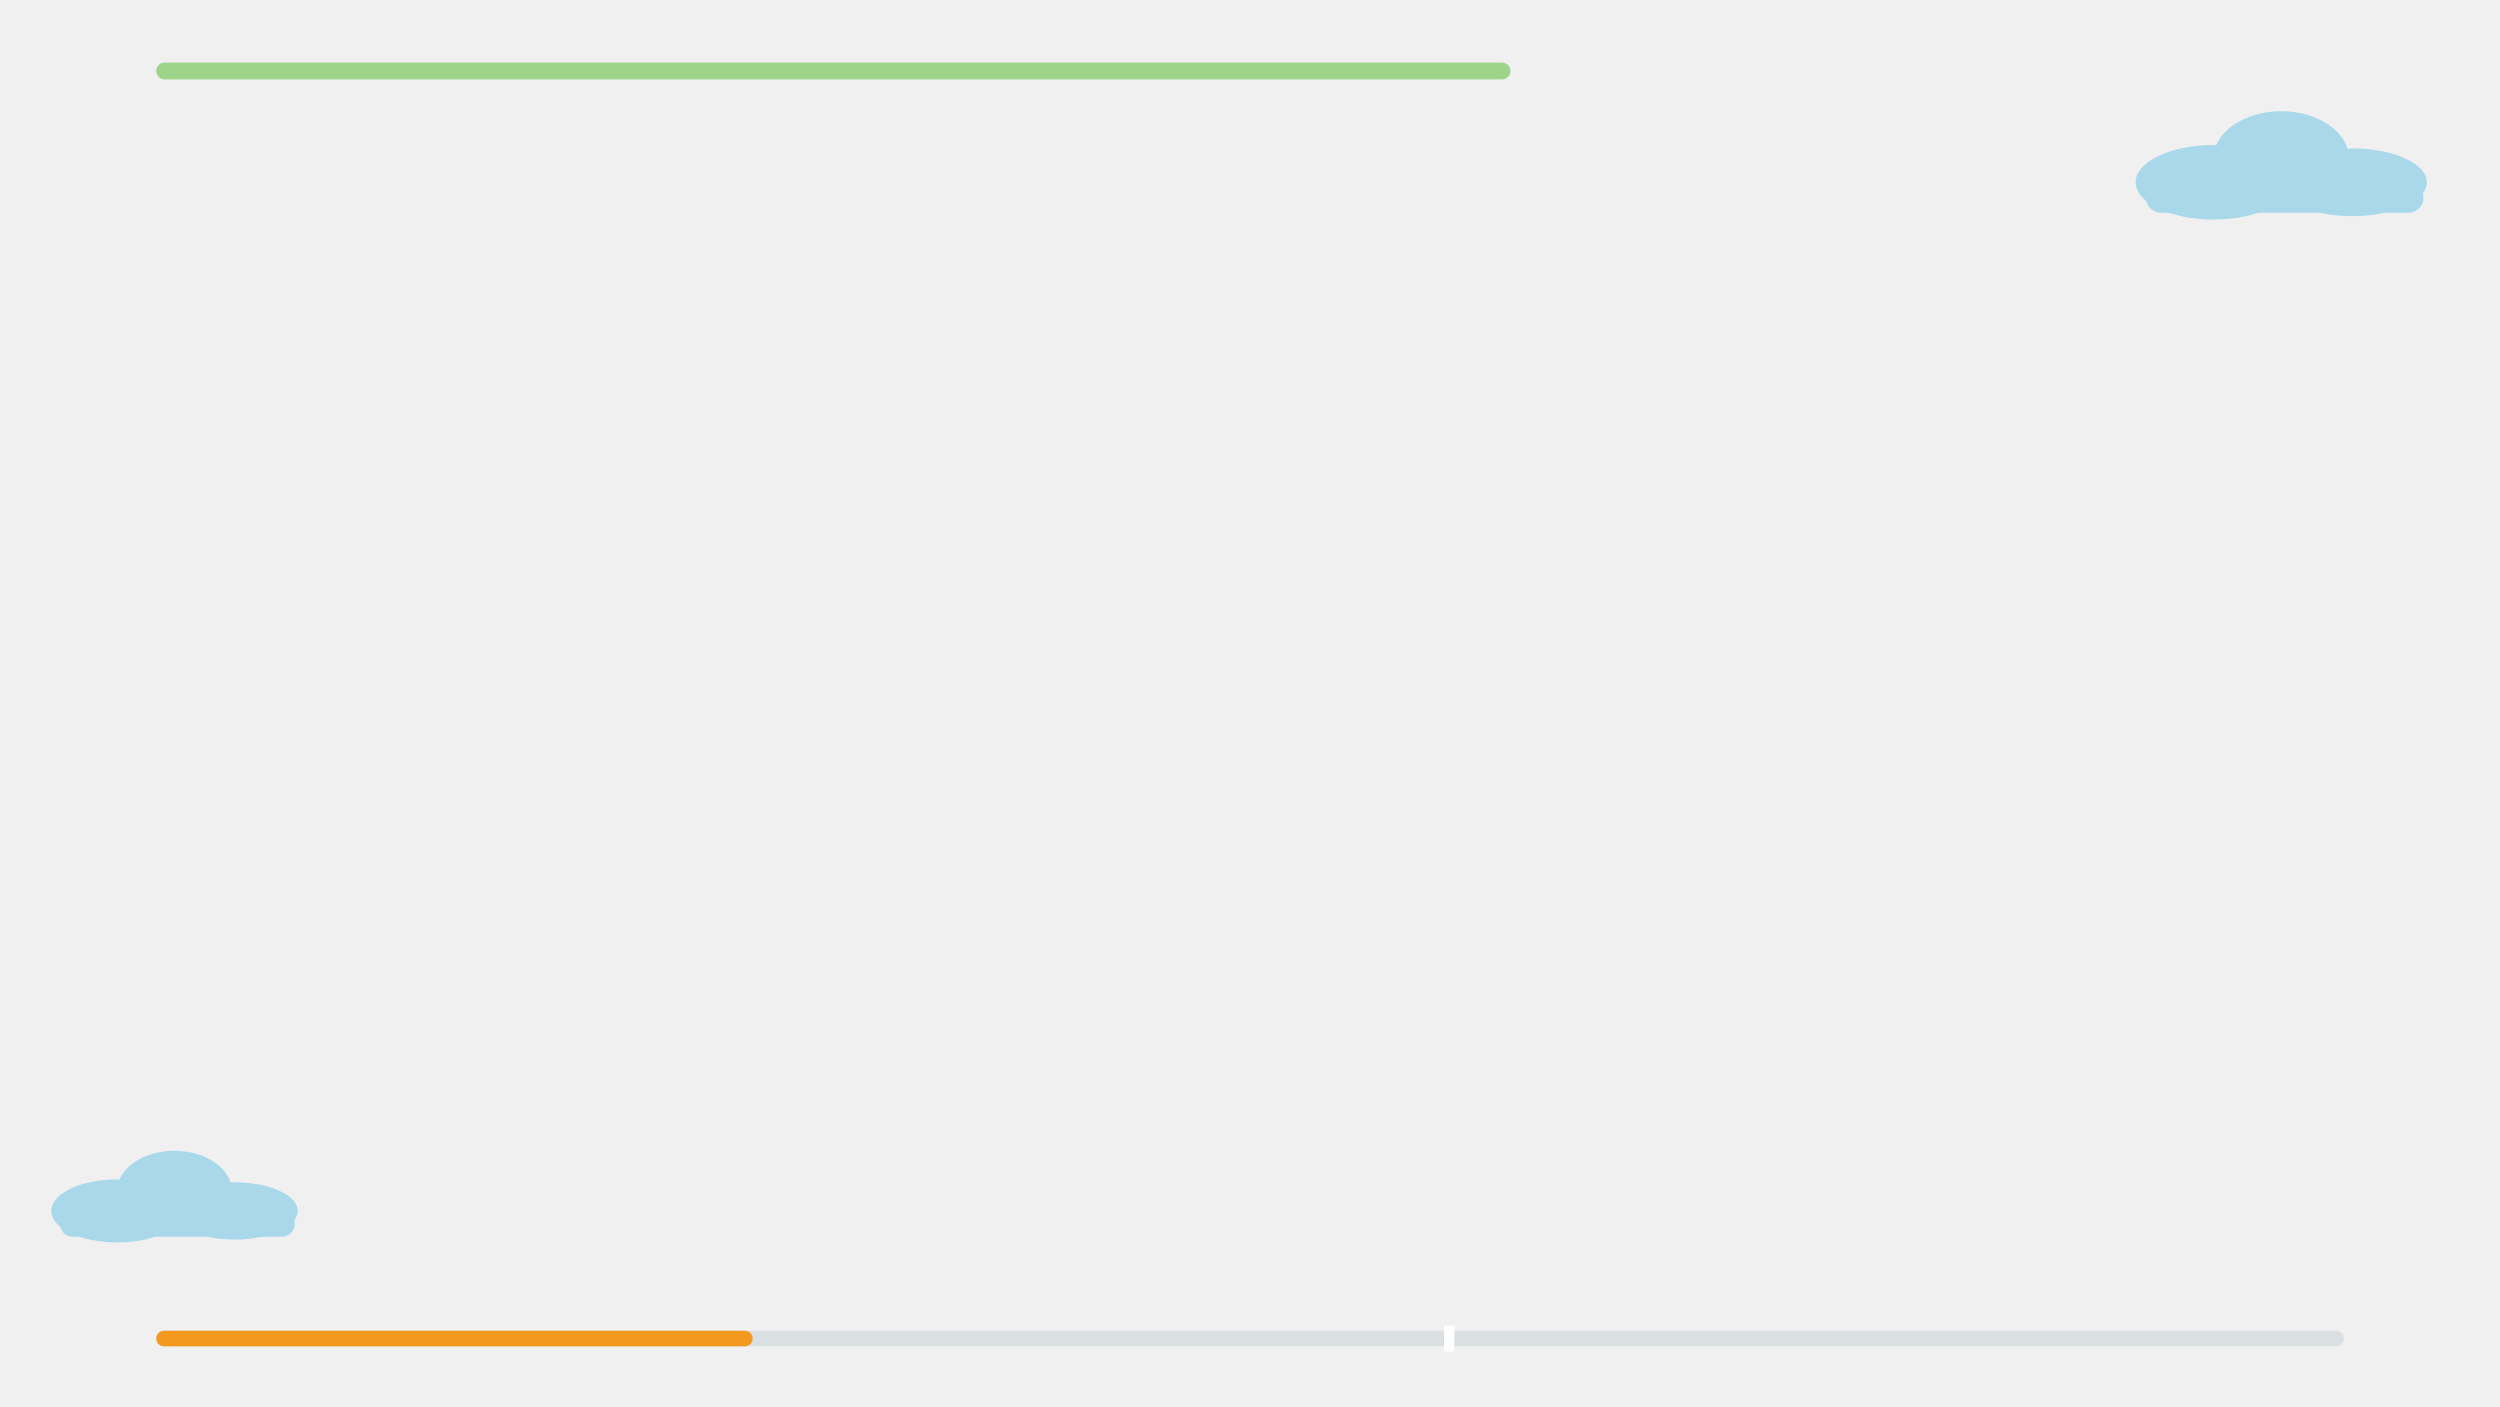
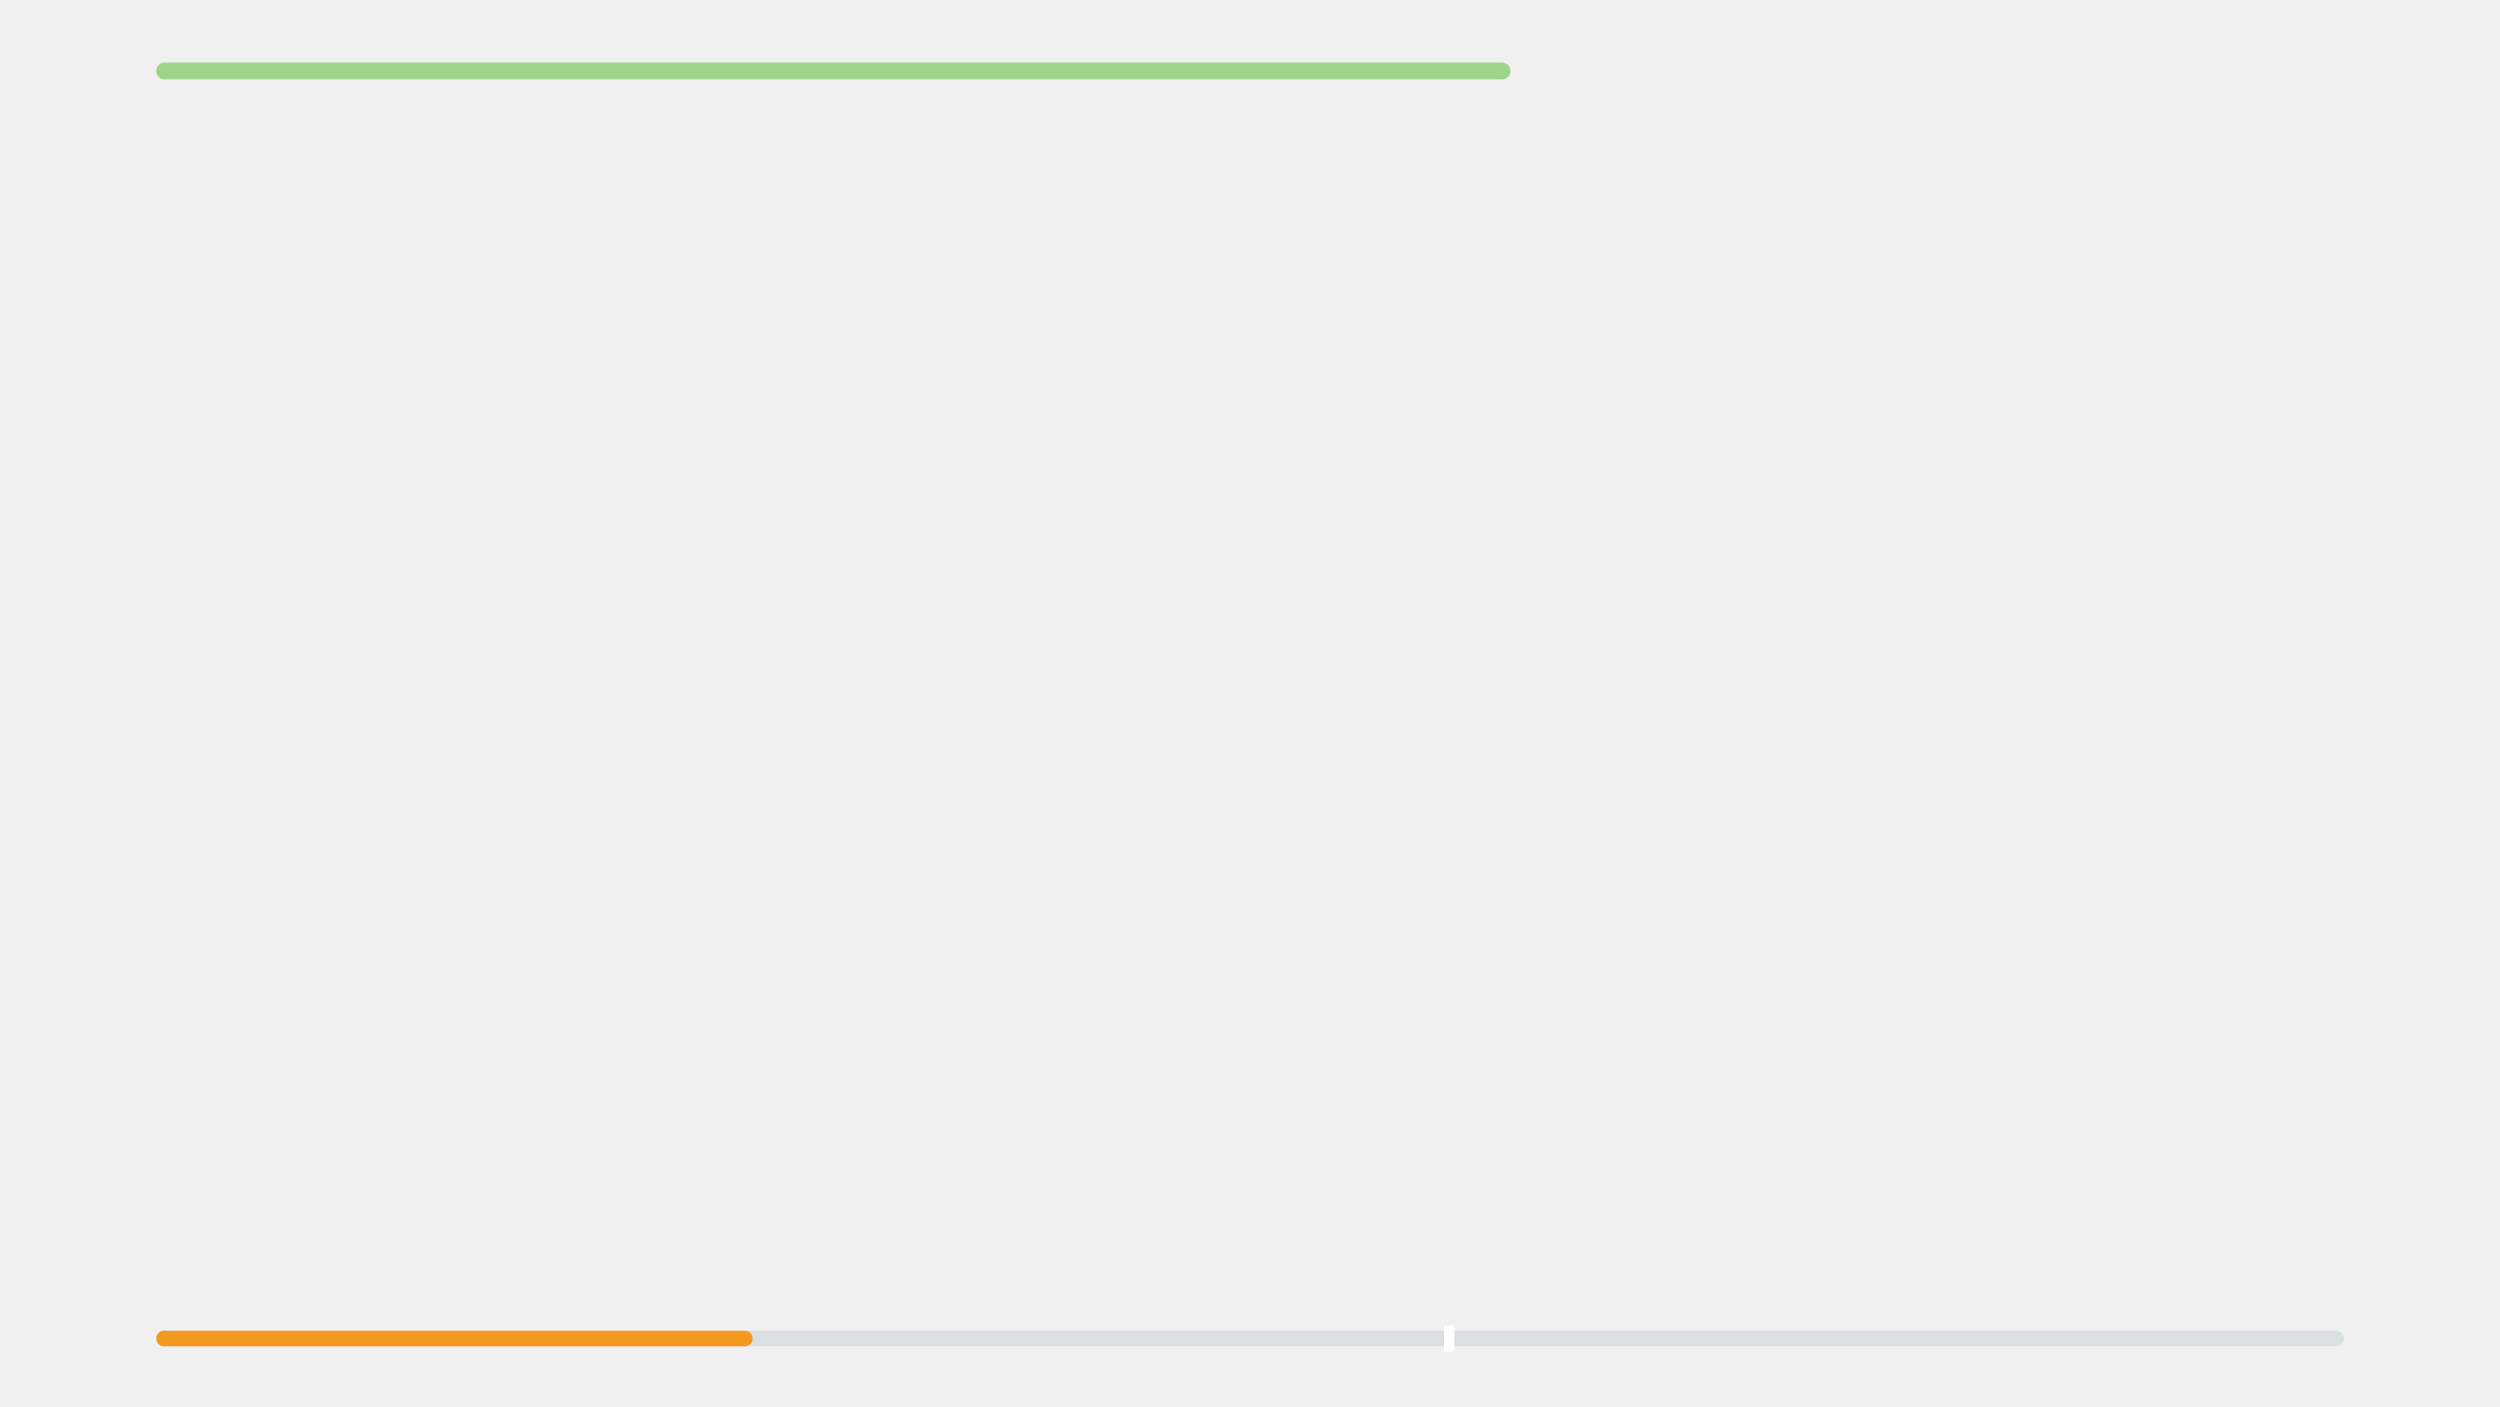
<svg xmlns="http://www.w3.org/2000/svg" viewBox="0 0 1920 1080" width="1920" height="1080">
  <rect x="120" y="48" width="1040" height="13" rx="6.5" fill="#9ED48A" />
  <rect x="120" y="1022" width="1680" height="12" rx="6" fill="#DADFE2" />
  <rect x="120" y="1022" width="458" height="12" rx="6" fill="#F39A1E" />
  <rect x="1109" y="1018" width="8" height="20" fill="#FFFFFF" />
-   <g fill="#A9D8EA">
-     <ellipse cx="1700" cy="140" rx="59.8" ry="28.6" />
-     <ellipse cx="1752" cy="121.8" rx="52" ry="36.4" />
-     <ellipse cx="1806.6" cy="140" rx="57.2" ry="26" />
-     <rect x="1648" y="140" width="213.2" height="23.4" rx="11.7" />
-   </g>
-   <g fill="#A9D8EA">
-     <ellipse cx="90" cy="930" rx="50.6" ry="24.2" />
-     <ellipse cx="134" cy="914.6" rx="44" ry="30.8" />
-     <ellipse cx="180.2" cy="930" rx="48.4" ry="22" />
-     <rect x="46" y="930" width="180.4" height="19.8" rx="9.9" />
-   </g>
</svg>
